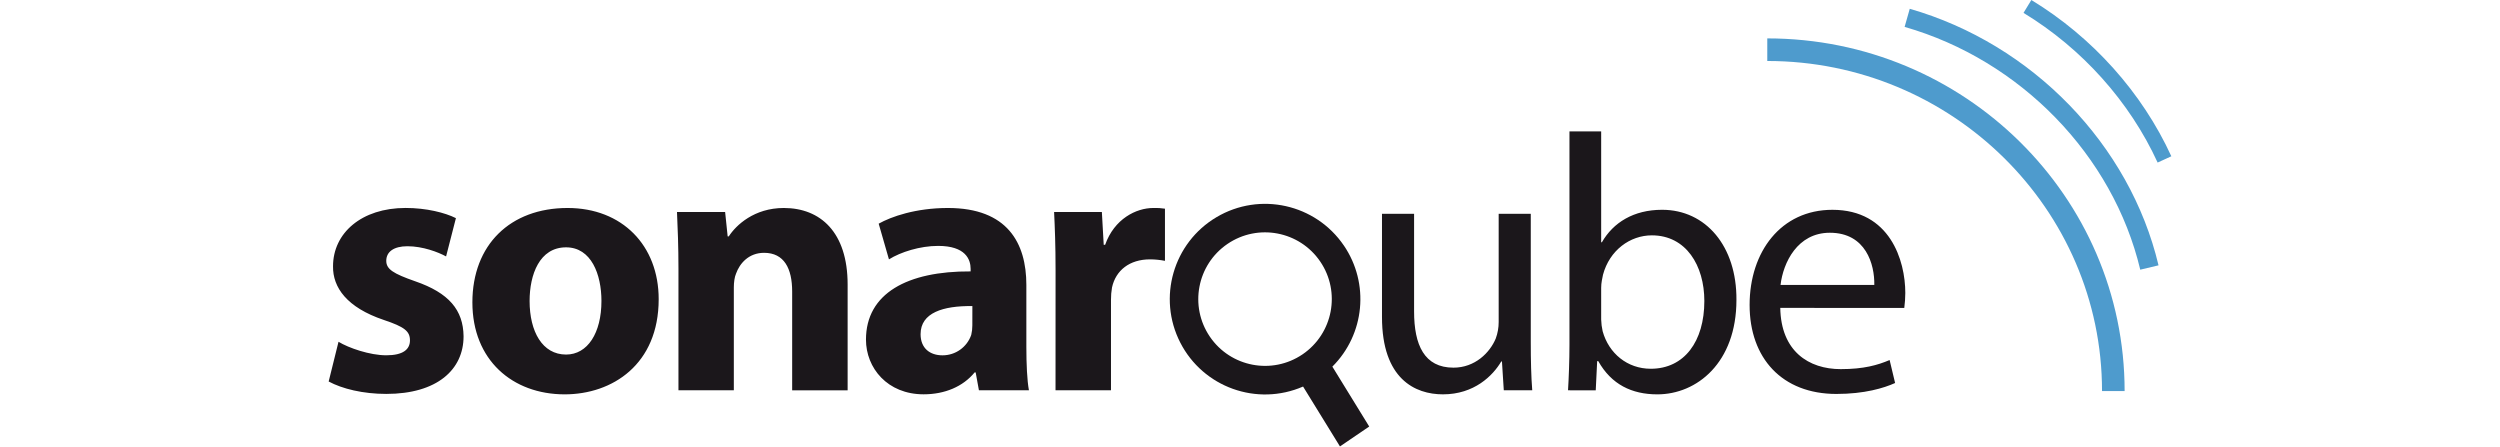
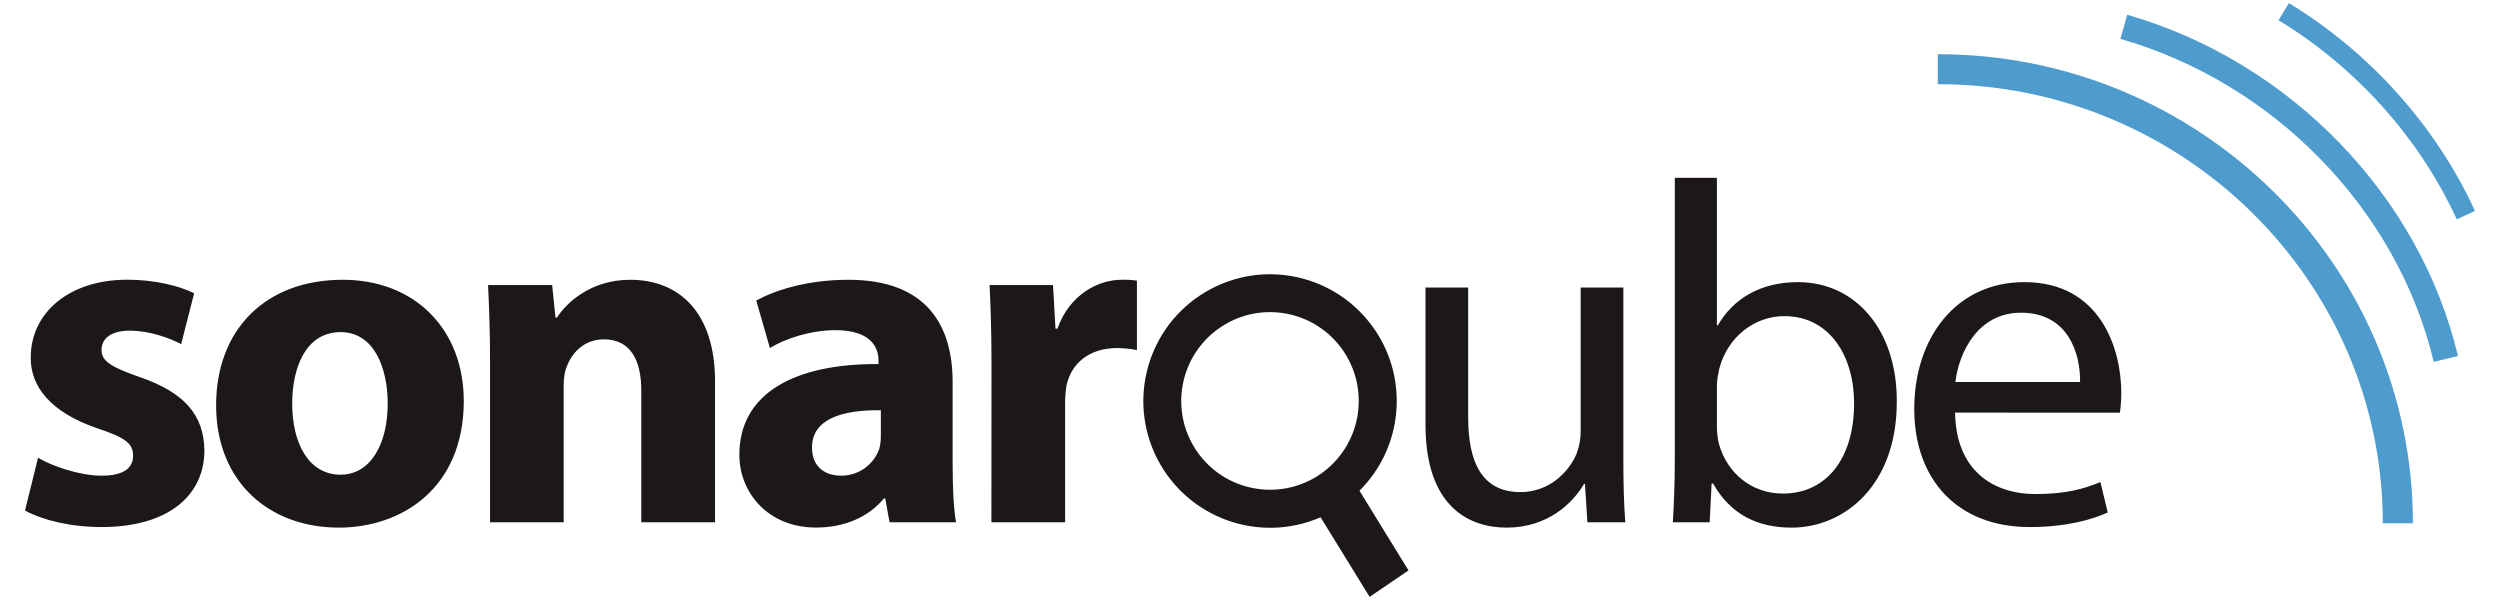
- <svg xmlns="http://www.w3.org/2000/svg" height="50" viewBox="84.07 15.73 1794.05 434.65" width="280">
-   <g fill="#1b171b">
-     <path d="m93.66 348.49c9.93 6.06 30.54 13.16 46.48 13.16 16.35 0 23.08-5.7 23.08-14.55s-5.3-13.15-25.55-19.89c-35.87-12.08-49.67-31.61-49.35-52.21 0-32.33 27.71-56.8 70.64-56.8 20.25 0 38.34 4.58 49 9.92l-9.57 37.27c-7.81-4.26-22.72-9.92-37.63-9.92-13.15 0-20.61 5.3-20.61 14.19 0 8.17 6.78 12.44 28.06 19.89 33 11.36 46.88 28 47.2 53.61 0 32.29-25.55 56.09-75.26 56.09-22.72 0-42.93-5-56.08-12.08zm311.72-41.49c0 63.54-45.08 92.68-91.6 92.68-50.78-.04-89.78-33.41-89.78-89.53s36.91-91.92 92.68-91.92c53.22 0 88.7 36.55 88.7 88.77zm-125.68 1.75c0 29.82 12.43 52.18 35.51 52.18 21 0 34.44-21 34.44-52.18 0-25.91-9.92-52.21-34.44-52.21-25.91 0-35.51 26.62-35.51 52.21zm144.93-31.25c0-21.64-.72-40.1-1.43-55.36h46.87l2.47 23.75h1.08c7.1-11 24.83-27.66 53.57-27.66 35.52 0 62.15 23.4 62.15 74.54v103h-54v-96.26c0-22.37-7.81-37.63-27.34-37.63-14.91 0-23.76 10.28-27.3 20.25-1.44 3.19-2.16 8.49-2.16 13.47v100.13h-53.91zm292.54 118.23-3.17-17.42h-1c-11.36 13.87-29.14 21.33-49.71 21.33-35.16 0-56.09-25.59-56.09-53.26 0-45.08 40.46-66.77 101.89-66.41v-2.47c0-9.25-5-22.36-31.61-22.36-17.74 0-36.55 6-47.91 13.11l-10-34.75c12.08-6.78 35.88-15.27 67.45-15.27 57.87 0 76.33 34.08 76.33 74.9v60.35c0 16.66.72 32.64 2.51 42.25zm-6.38-82c-28.38-.36-50.42 6.41-50.42 27.34 0 13.87 9.25 20.61 21.32 20.61a29.48 29.48 0 0 0 28-19.89 38.59 38.59 0 0 0 1.07-9.25zm81-34.47c0-25.55-.72-42.22-1.43-57.12h46.51l1.8 31.92h1.39c8.89-25.19 30.18-35.83 46.88-35.83a58 58 0 0 1 11.36.68v50.78a76.44 76.44 0 0 0 -14.55-1.44c-19.89 0-33.36 10.69-37 27.35a66.32 66.32 0 0 0 -1 12.08v88.05h-54zm462.67 69.59c0 17.74.36 33.37 1.43 46.88h-27.7l-1.79-28.06h-.68c-8.17 13.83-26.31 32-56.8 32-27 0-59.32-14.91-59.32-75.26v-100.52h31.25v95.11c0 32.64 9.93 54.69 38.35 54.69 20.93 0 35.48-14.59 41.18-28.42a46.33 46.33 0 0 0 2.83-16v-105.38h31.25zm36.27 46.88c.72-11.72 1.4-29.14 1.4-44.41v-207.67h30.87v107.94h.72c11-19.17 30.89-31.61 58.59-31.61 42.57 0 72.75 35.52 72.39 87.7 0 61.42-38.7 92-77 92-24.87 0-44.73-9.61-57.52-32.33h-1.08l-1.39 28.42zm32.27-68.88a58.43 58.43 0 0 0 1.43 11.36c6 21.65 24.12 36.55 46.84 36.55 32.69 0 52.18-26.62 52.18-66 0-34.44-17.74-63.89-51.1-63.89-21.29 0-41.18 14.55-47.56 38.3-.71 3.59-1.79 7.82-1.79 12.8zm174.37-11.36c.68 42.25 27.67 59.63 58.92 59.63 22.36 0 35.87-3.9 47.55-8.85l5.34 22.36c-11 4.95-29.81 10.65-57.16 10.65-52.89 0-84.5-34.8-84.5-86.62s30.53-92.66 80.59-92.66c56.09 0 71 49.35 71 81a117.86 117.86 0 0 1 -1 14.55zm91.56-22.36c.36-19.89-8.13-50.79-43.29-50.79-31.61 0-45.44 29.14-48 50.79z" />
-     <path d="m1072.51 254.83a92.78 92.78 0 1 0 -39.74 137.25l35.91 58.3 28.49-19.38-35.89-58.31a92.79 92.79 0 0 0 11.23-117.89m-40.22 105.91a65 65 0 1 1 17.22-90.29 65.05 65.05 0 0 1 -17.22 90.29" fill-rule="evenodd" />
-   </g>
-   <g fill="#4e9bcd">
-     <path d="m1832.64 396.45h-22c0-177.18-146.21-321.34-325.91-321.34v-22c191.83 0 347.91 154.02 347.91 343.34z" />
-     <path d="m1847.86 278.3c-26.43-111.17-116.49-204-229.42-236.38l5-17.63c119.2 34.22 214.28 132.25 242.21 249.77zm16.92-104.3c-27.22-59.35-73.59-111.11-130.57-145.73l7.62-12.54c59.46 36.13 107.86 90.16 136.29 152.15z" />
+ <svg xmlns="http://www.w3.org/2000/svg" width="100px" height="24px" viewBox="0 0 98 24" version="1.1">
+   <g id="surface1">
+     <path style=" stroke:none;fill-rule:nonzero;fill:rgb(10.588%,9.02%,10.588%);fill-opacity:1;" d="M 0.523 18.309 C 1.066 18.641 2.191 19.027 3.062 19.027 C 3.957 19.027 4.324 18.715 4.324 18.23 C 4.324 17.75 4.035 17.512 2.93 17.145 C 0.969 16.484 0.215 15.418 0.23 14.293 C 0.23 12.527 1.746 11.188 4.09 11.188 C 5.195 11.188 6.184 11.438 6.766 11.73 L 6.246 13.766 C 5.816 13.535 5.004 13.227 4.188 13.227 C 3.473 13.227 3.062 13.516 3.062 14 C 3.062 14.445 3.434 14.68 4.598 15.086 C 6.398 15.707 7.156 16.617 7.176 18.016 C 7.176 19.781 5.777 21.082 3.062 21.082 C 1.824 21.082 0.719 20.809 0 20.422 Z M 17.551 16.039 C 17.551 19.512 15.09 21.105 12.547 21.105 C 9.773 21.102 7.645 19.281 7.645 16.215 C 7.645 13.145 9.66 11.191 12.707 11.191 C 15.613 11.191 17.551 13.188 17.551 16.039 Z M 10.688 16.137 C 10.688 17.766 11.367 18.988 12.625 18.988 C 13.773 18.988 14.508 17.84 14.508 16.137 C 14.508 14.719 13.965 13.285 12.625 13.285 C 11.211 13.285 10.688 14.738 10.688 16.137 Z M 18.602 14.43 C 18.602 13.246 18.562 12.238 18.523 11.402 L 21.086 11.402 L 21.219 12.703 L 21.277 12.703 C 21.668 12.102 22.637 11.191 24.207 11.191 C 26.145 11.191 27.602 12.469 27.602 15.262 L 27.602 20.891 L 24.652 20.891 L 24.652 15.633 C 24.652 14.41 24.223 13.574 23.156 13.574 C 22.344 13.574 21.859 14.137 21.664 14.684 C 21.586 14.855 21.547 15.145 21.547 15.418 L 21.547 20.891 L 18.602 20.891 Z M 34.582 20.891 L 34.41 19.938 L 34.355 19.938 C 33.734 20.695 32.762 21.102 31.641 21.102 C 29.719 21.102 28.574 19.703 28.574 18.191 C 28.574 15.73 30.785 14.543 34.141 14.562 L 34.141 14.43 C 34.141 13.922 33.867 13.207 32.414 13.207 C 31.445 13.207 30.418 13.535 29.797 13.922 L 29.25 12.023 C 29.91 11.652 31.211 11.191 32.938 11.191 C 36.098 11.191 37.105 13.051 37.105 15.281 L 37.105 18.582 C 37.105 19.492 37.145 20.363 37.242 20.891 Z M 34.234 16.41 C 32.684 16.391 31.48 16.758 31.48 17.902 C 31.48 18.66 31.984 19.027 32.645 19.027 C 33.336 19.031 33.949 18.594 34.176 17.941 C 34.215 17.777 34.234 17.605 34.234 17.438 Z M 38.66 14.523 C 38.66 13.129 38.621 12.219 38.582 11.402 L 41.121 11.402 L 41.219 13.148 L 41.297 13.148 C 41.781 11.77 42.945 11.191 43.855 11.191 C 44.062 11.184 44.273 11.195 44.477 11.227 L 44.477 14.004 C 44.215 13.949 43.949 13.926 43.684 13.922 C 42.598 13.922 41.859 14.508 41.66 15.418 C 41.625 15.637 41.605 15.855 41.605 16.078 L 41.605 20.891 L 38.656 20.891 Z M 63.934 18.328 C 63.934 19.297 63.953 20.152 64.012 20.891 L 62.496 20.891 L 62.398 19.355 L 62.363 19.355 C 61.918 20.113 60.926 21.105 59.262 21.105 C 57.785 21.105 56.02 20.289 56.02 16.992 L 56.02 11.5 L 57.727 11.5 L 57.727 16.695 C 57.727 18.48 58.27 19.684 59.82 19.684 C 60.965 19.684 61.758 18.887 62.07 18.133 C 62.172 17.852 62.227 17.555 62.227 17.258 L 62.227 11.5 L 63.934 11.5 Z M 65.914 20.891 C 65.953 20.25 65.992 19.297 65.992 18.461 L 65.992 7.113 L 67.676 7.113 L 67.676 13.012 L 67.715 13.012 C 68.316 11.965 69.402 11.285 70.918 11.285 C 73.242 11.285 74.891 13.227 74.871 16.078 C 74.871 19.434 72.758 21.105 70.664 21.105 C 69.305 21.105 68.223 20.582 67.523 19.34 L 67.465 19.34 L 67.387 20.891 Z M 67.676 17.125 C 67.684 17.336 67.707 17.543 67.754 17.746 C 68.082 18.93 69.07 19.742 70.312 19.742 C 72.098 19.742 73.164 18.289 73.164 16.137 C 73.164 14.254 72.195 12.645 70.371 12.645 C 69.211 12.645 68.121 13.441 67.773 14.738 C 67.734 14.934 67.676 15.164 67.676 15.438 Z M 77.203 16.504 C 77.238 18.812 78.715 19.762 80.422 19.762 C 81.641 19.762 82.379 19.551 83.016 19.281 L 83.309 20.5 C 82.707 20.773 81.68 21.082 80.188 21.082 C 77.297 21.082 75.57 19.184 75.57 16.352 C 75.57 13.52 77.238 11.285 79.973 11.285 C 83.039 11.285 83.852 13.984 83.852 15.715 C 83.852 15.98 83.832 16.246 83.797 16.508 Z M 82.203 15.281 C 82.223 14.195 81.758 12.508 79.84 12.508 C 78.113 12.508 77.355 14.102 77.215 15.281 Z M 82.203 15.281 " />
+     <path style=" stroke:none;fill-rule:evenodd;fill:rgb(10.588%,9.02%,10.588%);fill-opacity:1;" d="M 53.992 13.191 C 52.488 10.977 49.523 10.312 47.219 11.68 C 44.918 13.043 44.07 15.965 45.289 18.348 C 46.508 20.73 49.367 21.758 51.824 20.691 L 53.785 23.875 L 55.34 22.816 L 53.379 19.629 C 55.105 17.91 55.363 15.203 53.992 13.188 M 51.797 18.977 C 50.176 20.078 47.965 19.656 46.863 18.035 C 45.762 16.414 46.184 14.203 47.805 13.102 C 49.426 11.996 51.637 12.418 52.738 14.043 C 53.836 15.664 53.418 17.871 51.797 18.977 " />
+     <path style=" stroke:none;fill-rule:nonzero;fill:rgb(30.588%,60.784%,80.392%);fill-opacity:1;" d="M 95.516 20.93 L 94.312 20.93 C 94.312 11.246 86.328 3.367 76.512 3.367 L 76.512 2.168 C 86.988 2.168 95.516 10.582 95.516 20.93 Z M 95.516 20.93 " />
+     <path style=" stroke:none;fill-rule:nonzero;fill:rgb(30.588%,60.784%,80.392%);fill-opacity:1;" d="M 96.348 14.473 C 94.902 8.398 89.984 3.324 83.816 1.555 L 84.09 0.59 C 90.598 2.461 95.793 7.82 97.32 14.242 Z M 97.27 8.773 C 95.785 5.531 93.25 2.699 90.141 0.809 L 90.555 0.125 C 93.805 2.098 96.445 5.051 98 8.438 Z M 97.27 8.773 " />
  </g>
</svg>
